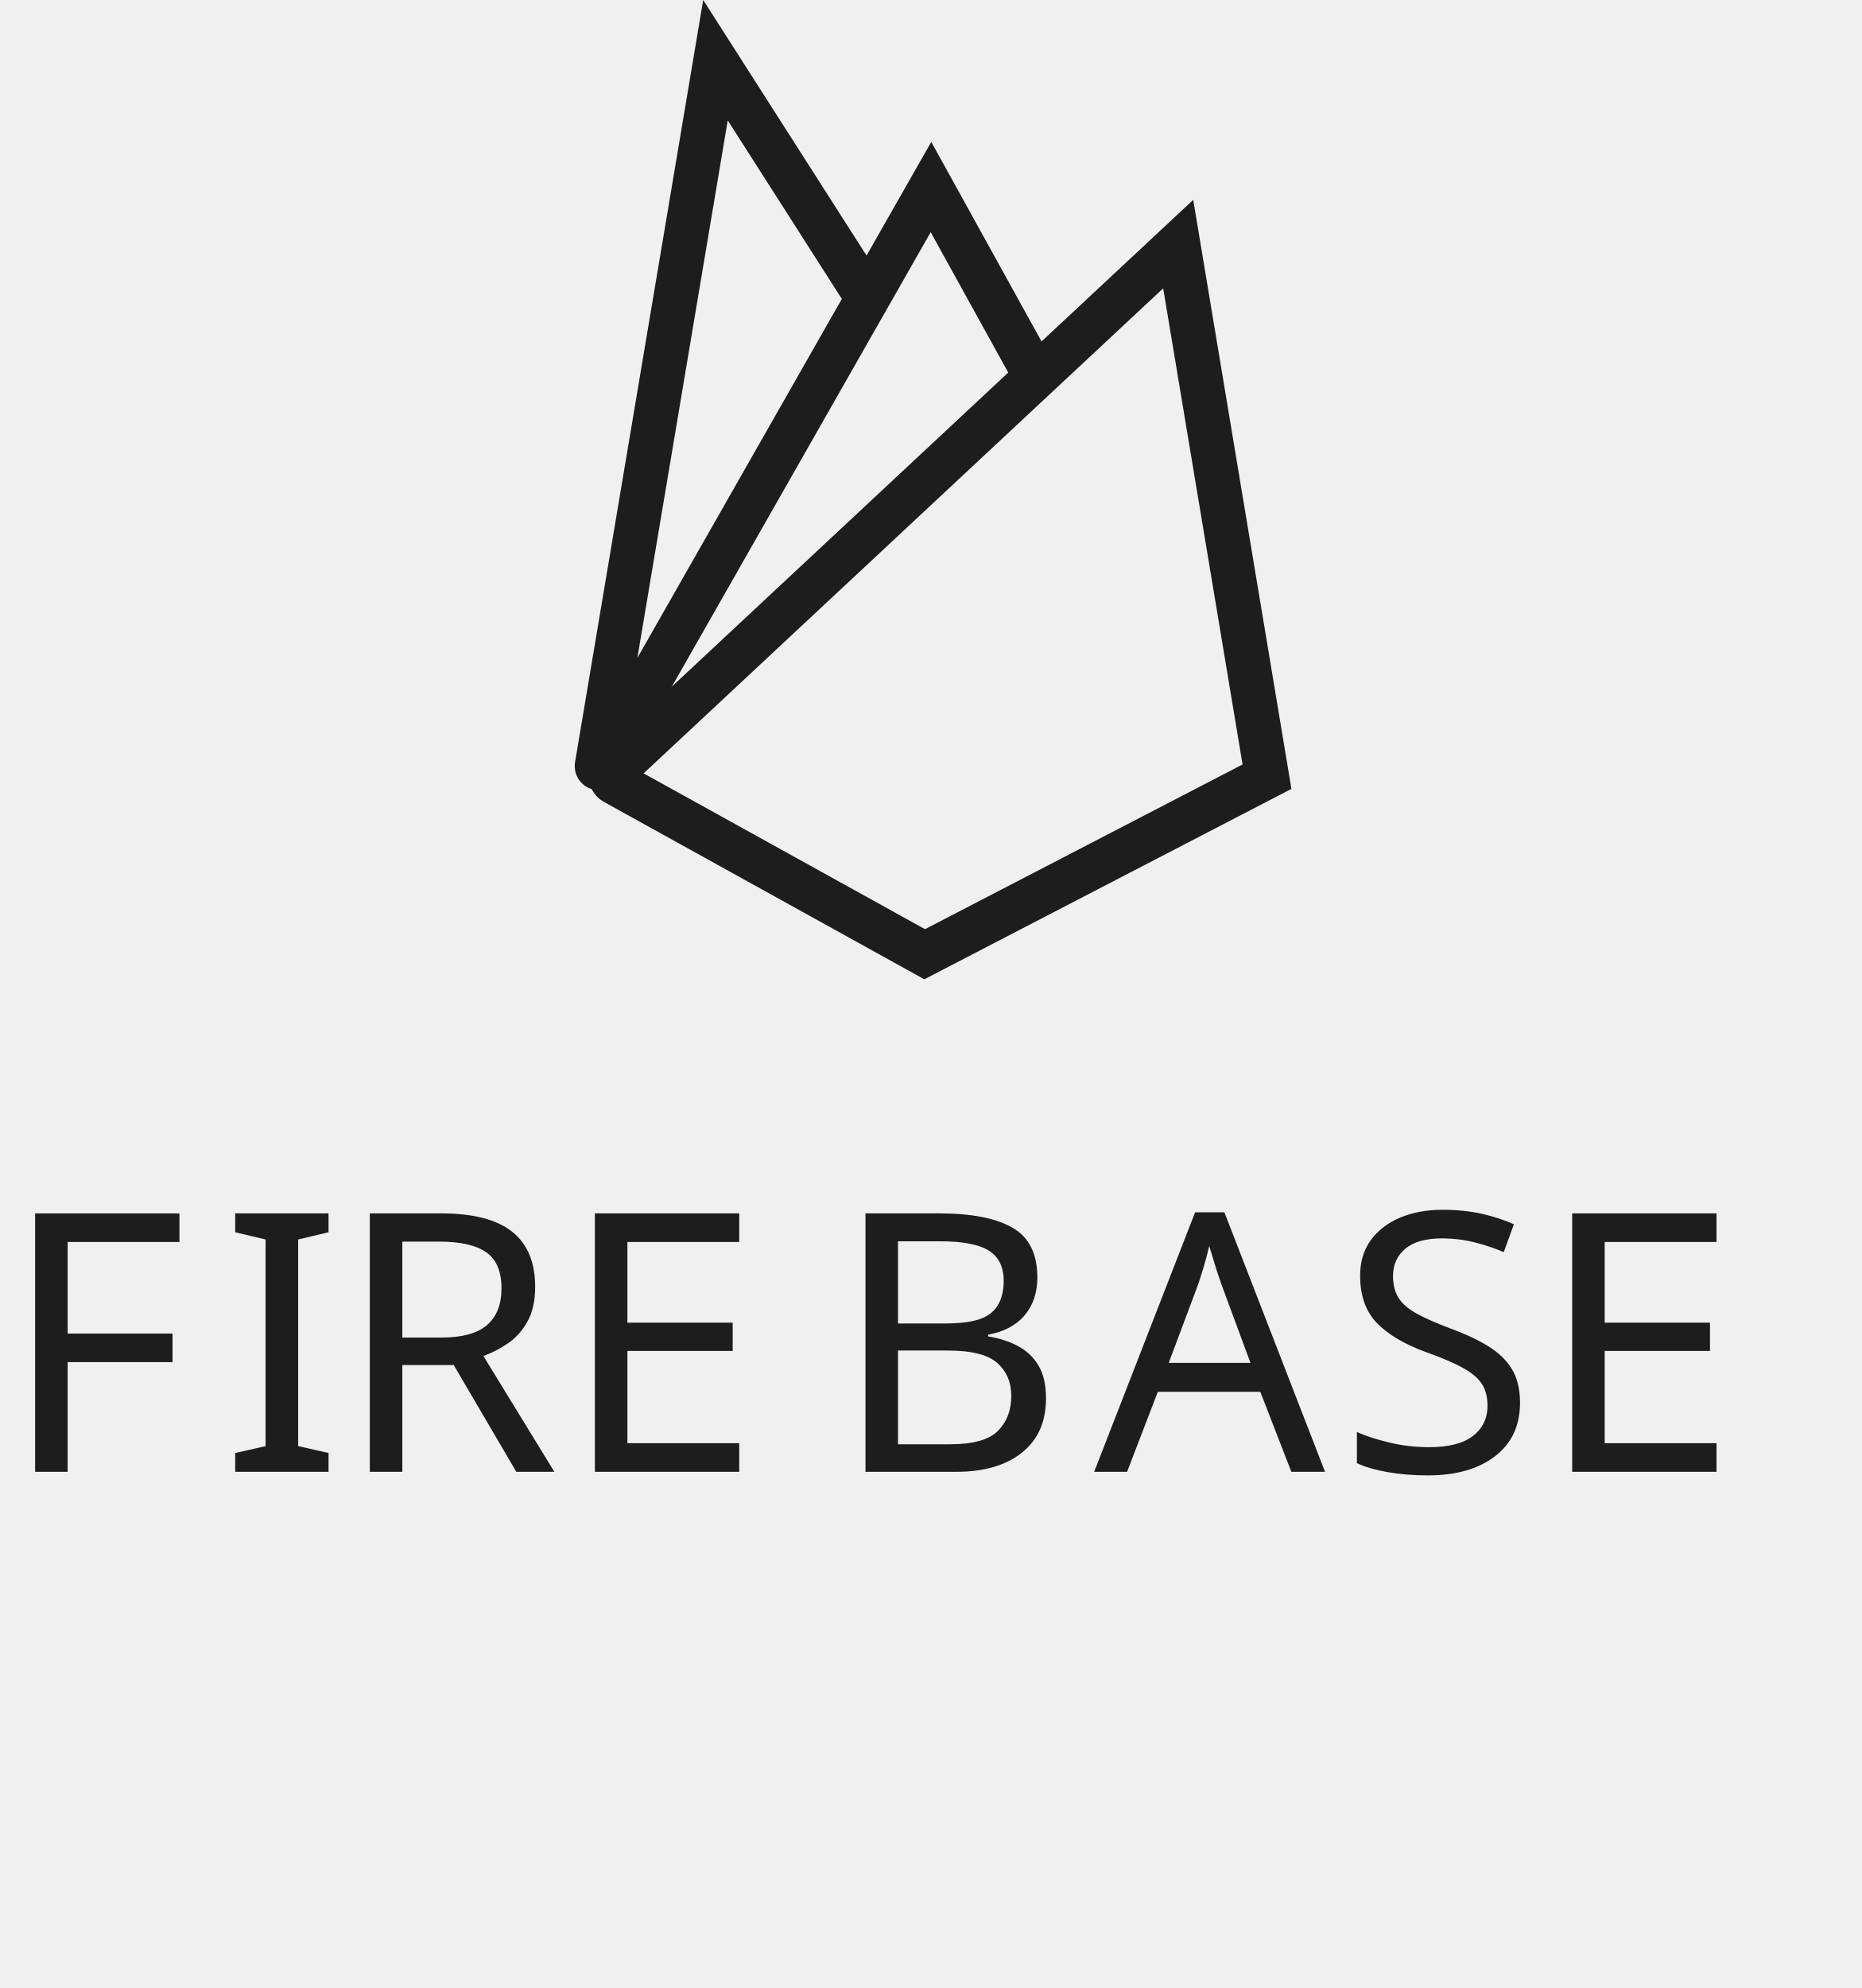
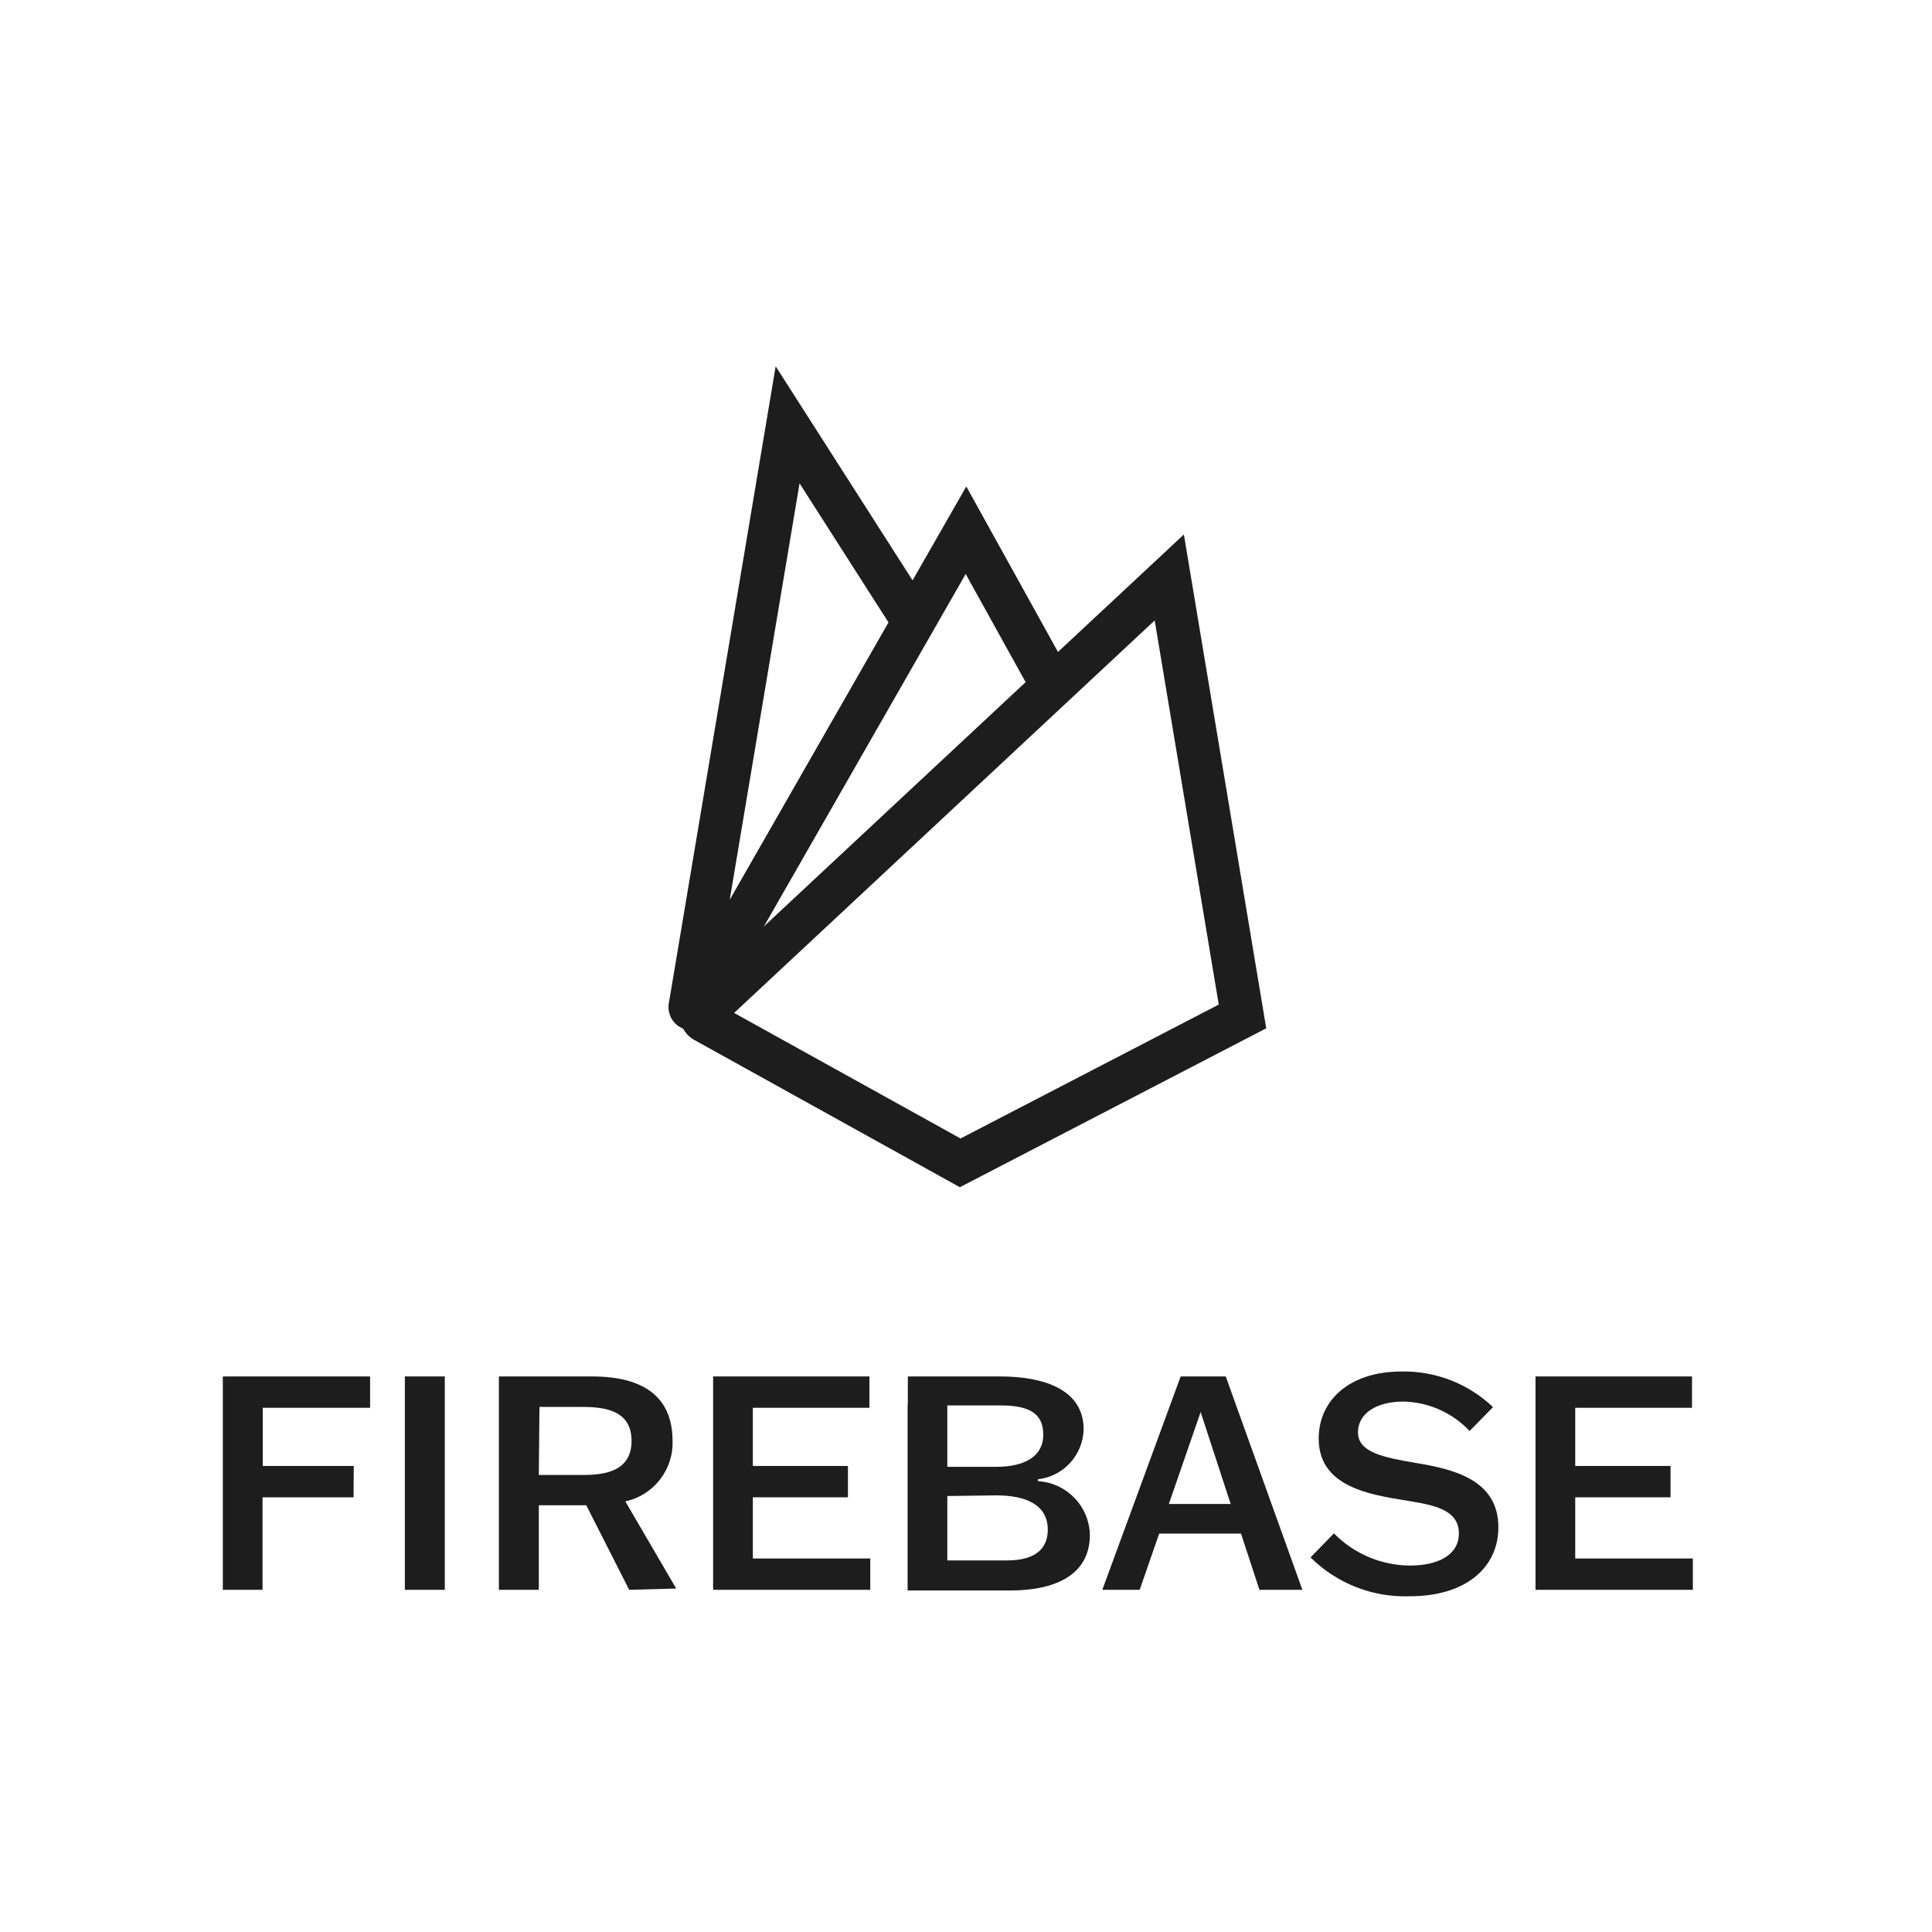
- <svg xmlns="http://www.w3.org/2000/svg" viewBox="0 0 379.25 404.96">
+ <svg xmlns="http://www.w3.org/2000/svg" viewBox="0 0 90 90">
  <defs>
-     <style>.cls-1{font-size:73.72px;fill:#1d1d1d;font-family:FranklinGothicATF-Medium, Franklin Gothic ATF;font-weight:500;}.cls-2{letter-spacing:0.01em;}.cls-3{letter-spacing:-0.01em;}.cls-4{letter-spacing:-0.01em;}.cls-5{fill:none;stroke:#1d1d1d;stroke-miterlimit:10;stroke-width:9px;}</style>
+     <style>.cls-1{fill:#fff;}.cls-2{fill:#1d1d1d;}.cls-3{fill:none;stroke:#1d1d1d;stroke-miterlimit:10;stroke-width:2px;}</style>
  </defs>
  <g id="Warstwa_2" data-name="Warstwa 2">
    <g id="Warstwa_1-2" data-name="Warstwa 1">
-       <text class="cls-1" transform="translate(0 299.81)">F<tspan class="cls-2" x="44.97" y="0">I</tspan>
-         <tspan x="68.19" y="0">RE</tspan>
-         <tspan class="cls-3" x="169.18" y="0">B</tspan>
-         <tspan class="cls-4" x="222.93" y="0">A</tspan>
-         <tspan x="272.69" y="0">SE</tspan>
-       </text>
-       <path class="cls-5" d="M124.91,157.19,240.05,49.72l18.09,108.49-69.75,36.17-63.22-35A1.35,1.35,0,0,1,124.91,157.19Z" />
-       <path class="cls-5" d="M177,61.11,145.77,12.26,121.6,156a.41.41,0,0,0,.76.27L189.68,38.1l21.16,38.29" />
+       <rect class="cls-1" width="90" height="90" />
+       <path class="cls-2" d="M16.47,69.75H12.23v3l0,1.31H10.38l0-1.31V65.42l0-1.3h6.86v1.46h-5v2.71h4.24Z" />
+       <path class="cls-2" d="M18.86,74.06V64.12h1.86v9.94Z" />
+       <path class="cls-2" d="M29.31,74.06l-2-3.94H25.1v3.94H23.24V64.12h4.34c1.57,0,3.75.4,3.75,3a2.79,2.79,0,0,1-2.2,2.82L31.5,74v0ZM25.1,68.71h2.06c1.05,0,2.26-.19,2.26-1.59s-1.21-1.58-2.29-1.58h-2Z" />
+       <path class="cls-2" d="M39.5,69.75H35.07V72.6h5.47v1.46H33.22V64.12H40.5v1.46H35.07v2.71H39.5Z" />
+       <path class="cls-2" d="M42.29,65.42v-1.3h4.29c2,0,3.9.58,3.9,2.47a2.4,2.4,0,0,1-2.13,2.32V69a2.56,2.56,0,0,1,2.42,2.5c0,2-1.84,2.59-3.69,2.59H42.28V65.42Zm1.84,2.91h2.28c1.3,0,2.19-.47,2.19-1.5s-.72-1.36-2-1.36H44.13Zm0,1.36v3h2.79c1.36,0,1.89-.59,1.89-1.43,0-1.21-1.1-1.6-2.4-1.6Z" />
+       <path class="cls-2" d="M53.09,74.06H51.35L55,64.12h2.1l3.57,9.94h-2l-.86-2.62H54Zm1.36-4h2.88l-1.4-4.28h0Z" />
+       <path class="cls-2" d="M68.46,66.66a4.37,4.37,0,0,0-3.08-1.37c-1.2,0-2.12.51-2.12,1.44s1.21,1.17,2.7,1.42c1.75.29,3.84.78,3.84,3,0,1.82-1.45,3.21-4.13,3.21a6.24,6.24,0,0,1-4.62-1.81l1.09-1.12a5,5,0,0,0,3.53,1.5c1.29,0,2.29-.47,2.29-1.5,0-1.25-1.5-1.36-2.82-1.59-1.78-.29-3.71-.79-3.71-2.83,0-1.75,1.4-3.12,3.86-3.12a6,6,0,0,1,4.26,1.66Z" />
+       <path class="cls-2" d="M77.82,69.75H73.38V72.6h5.48v1.46H71.53l0-1.31V65.42l0-1.3h7.29v1.46H73.38v2.71h4.44Z" />
+       <path class="cls-3" d="M32.76,47.16,54.47,26.9l3.41,20.45L44.73,54.17,32.81,47.56A.25.25,0,0,1,32.76,47.16Z" />
+       <path class="cls-3" d="M42.58,29l-5.89-9.21L32.14,46.92a.07.07,0,0,0,.14,0L45,24.7l4,7.22" />
    </g>
  </g>
</svg>
